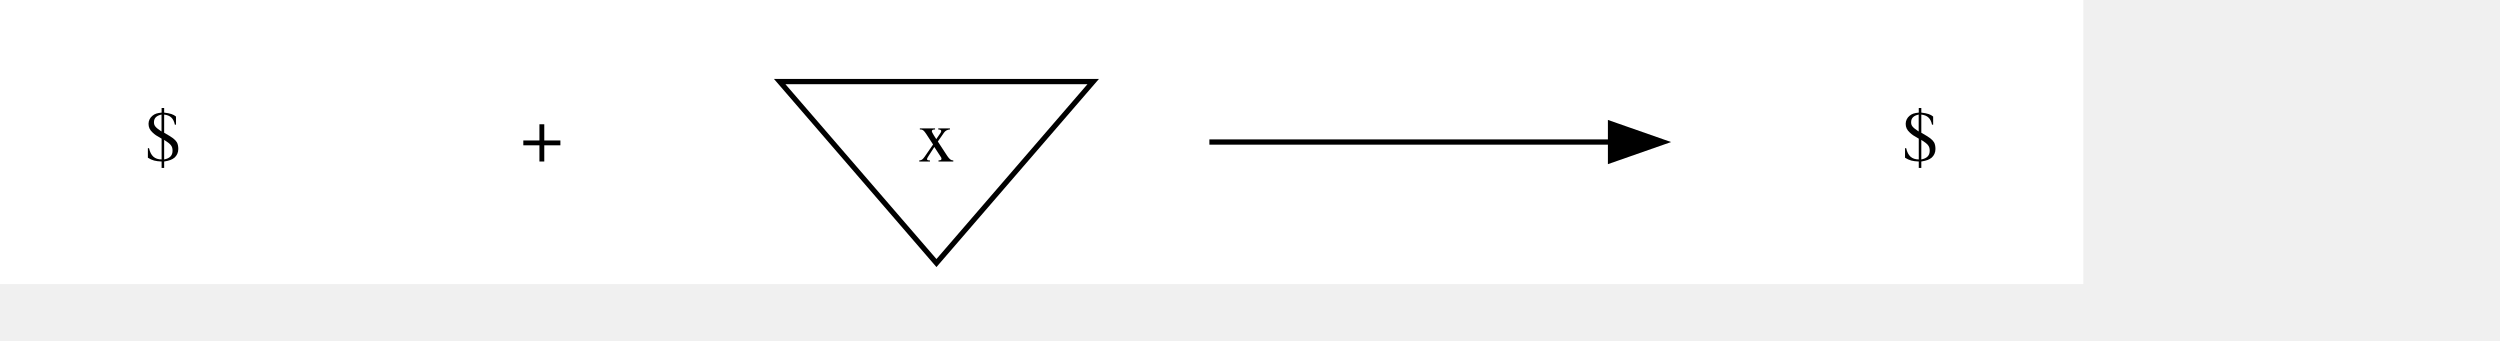
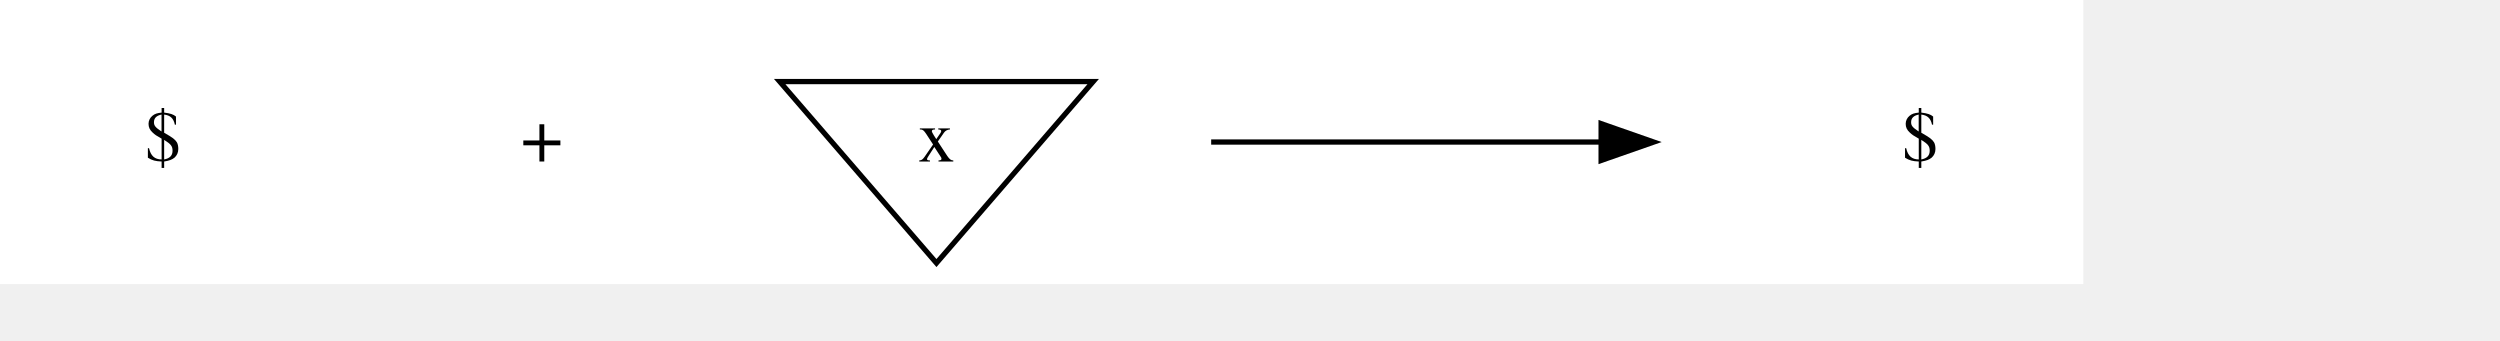
<svg xmlns="http://www.w3.org/2000/svg" width="330pt" height="45pt" viewBox="0.00 0.00 396.00 54.00">
  <g id="graph0" class="graph" transform="scale(0.833333 0.833333) rotate(0) translate(4 50)">
-     <polygon fill="white" stroke="transparent" points="-4,4 -4,-50 392,-50 392,4 -4,4" />
+     <polygon fill="white" stroke="none" points="-4,4 -4,-50 392,-50 392,4 -4,4" />
    <g id="node1" class="node">
      <text text-anchor="middle" x="27" y="-19.3" font-family="Times,serif" font-size="14.00">$</text>
    </g>
    <g id="node2" class="node">
      <text text-anchor="middle" x="99" y="-19.3" font-family="Times,serif" font-size="14.00">+</text>
    </g>
    <g id="node3" class="node">
      <polygon fill="none" stroke="black" points="174,0 203.8,-34.5 144.2,-34.5 174,0" />
      <text text-anchor="middle" x="174" y="-19.3" font-family="Times,serif" font-size="14.00">x</text>
    </g>
    <g id="node4" class="node">
-       <ellipse fill="transparent" stroke="transparent" cx="224" cy="-23" rx="1.8" ry="1.8" />
+       <ellipse fill="none" stroke="none" cx="224" cy="-23" rx="1.8" ry="1.8" />
    </g>
    <g id="node5" class="node">
-       <ellipse fill="transparent" stroke="transparent" cx="314" cy="-23" rx="1.8" ry="1.8" />
+       <ellipse fill="none" stroke="none" cx="314" cy="-23" rx="1.8" ry="1.8" />
    </g>
    <g id="edge1" class="edge">
-       <path fill="none" stroke="black" d="M225.88,-23C235.58,-23 280.35,-23 302.09,-23" />
-       <polygon fill="black" stroke="black" points="302.13,-26.5 312.13,-23 302.13,-19.5 302.13,-26.5" />
+       <path fill="none" stroke="black" d="M226.22,-23C236.34,-23 278.46,-23 300.47,-23" />
+       <polygon fill="black" stroke="black" points="300.34,-26.5 310.34,-23 300.34,-19.5 300.34,-26.5" />
      <text text-anchor="middle" x="269" y="-29.8" font-family="Times,serif" font-size="14.00" fill="#fffffe" fill-opacity="0">wwwwwww</text>
    </g>
    <g id="node6" class="node">
      <text text-anchor="middle" x="361" y="-19.3" font-family="Times,serif" font-size="14.00">$</text>
    </g>
  </g>
</svg>
